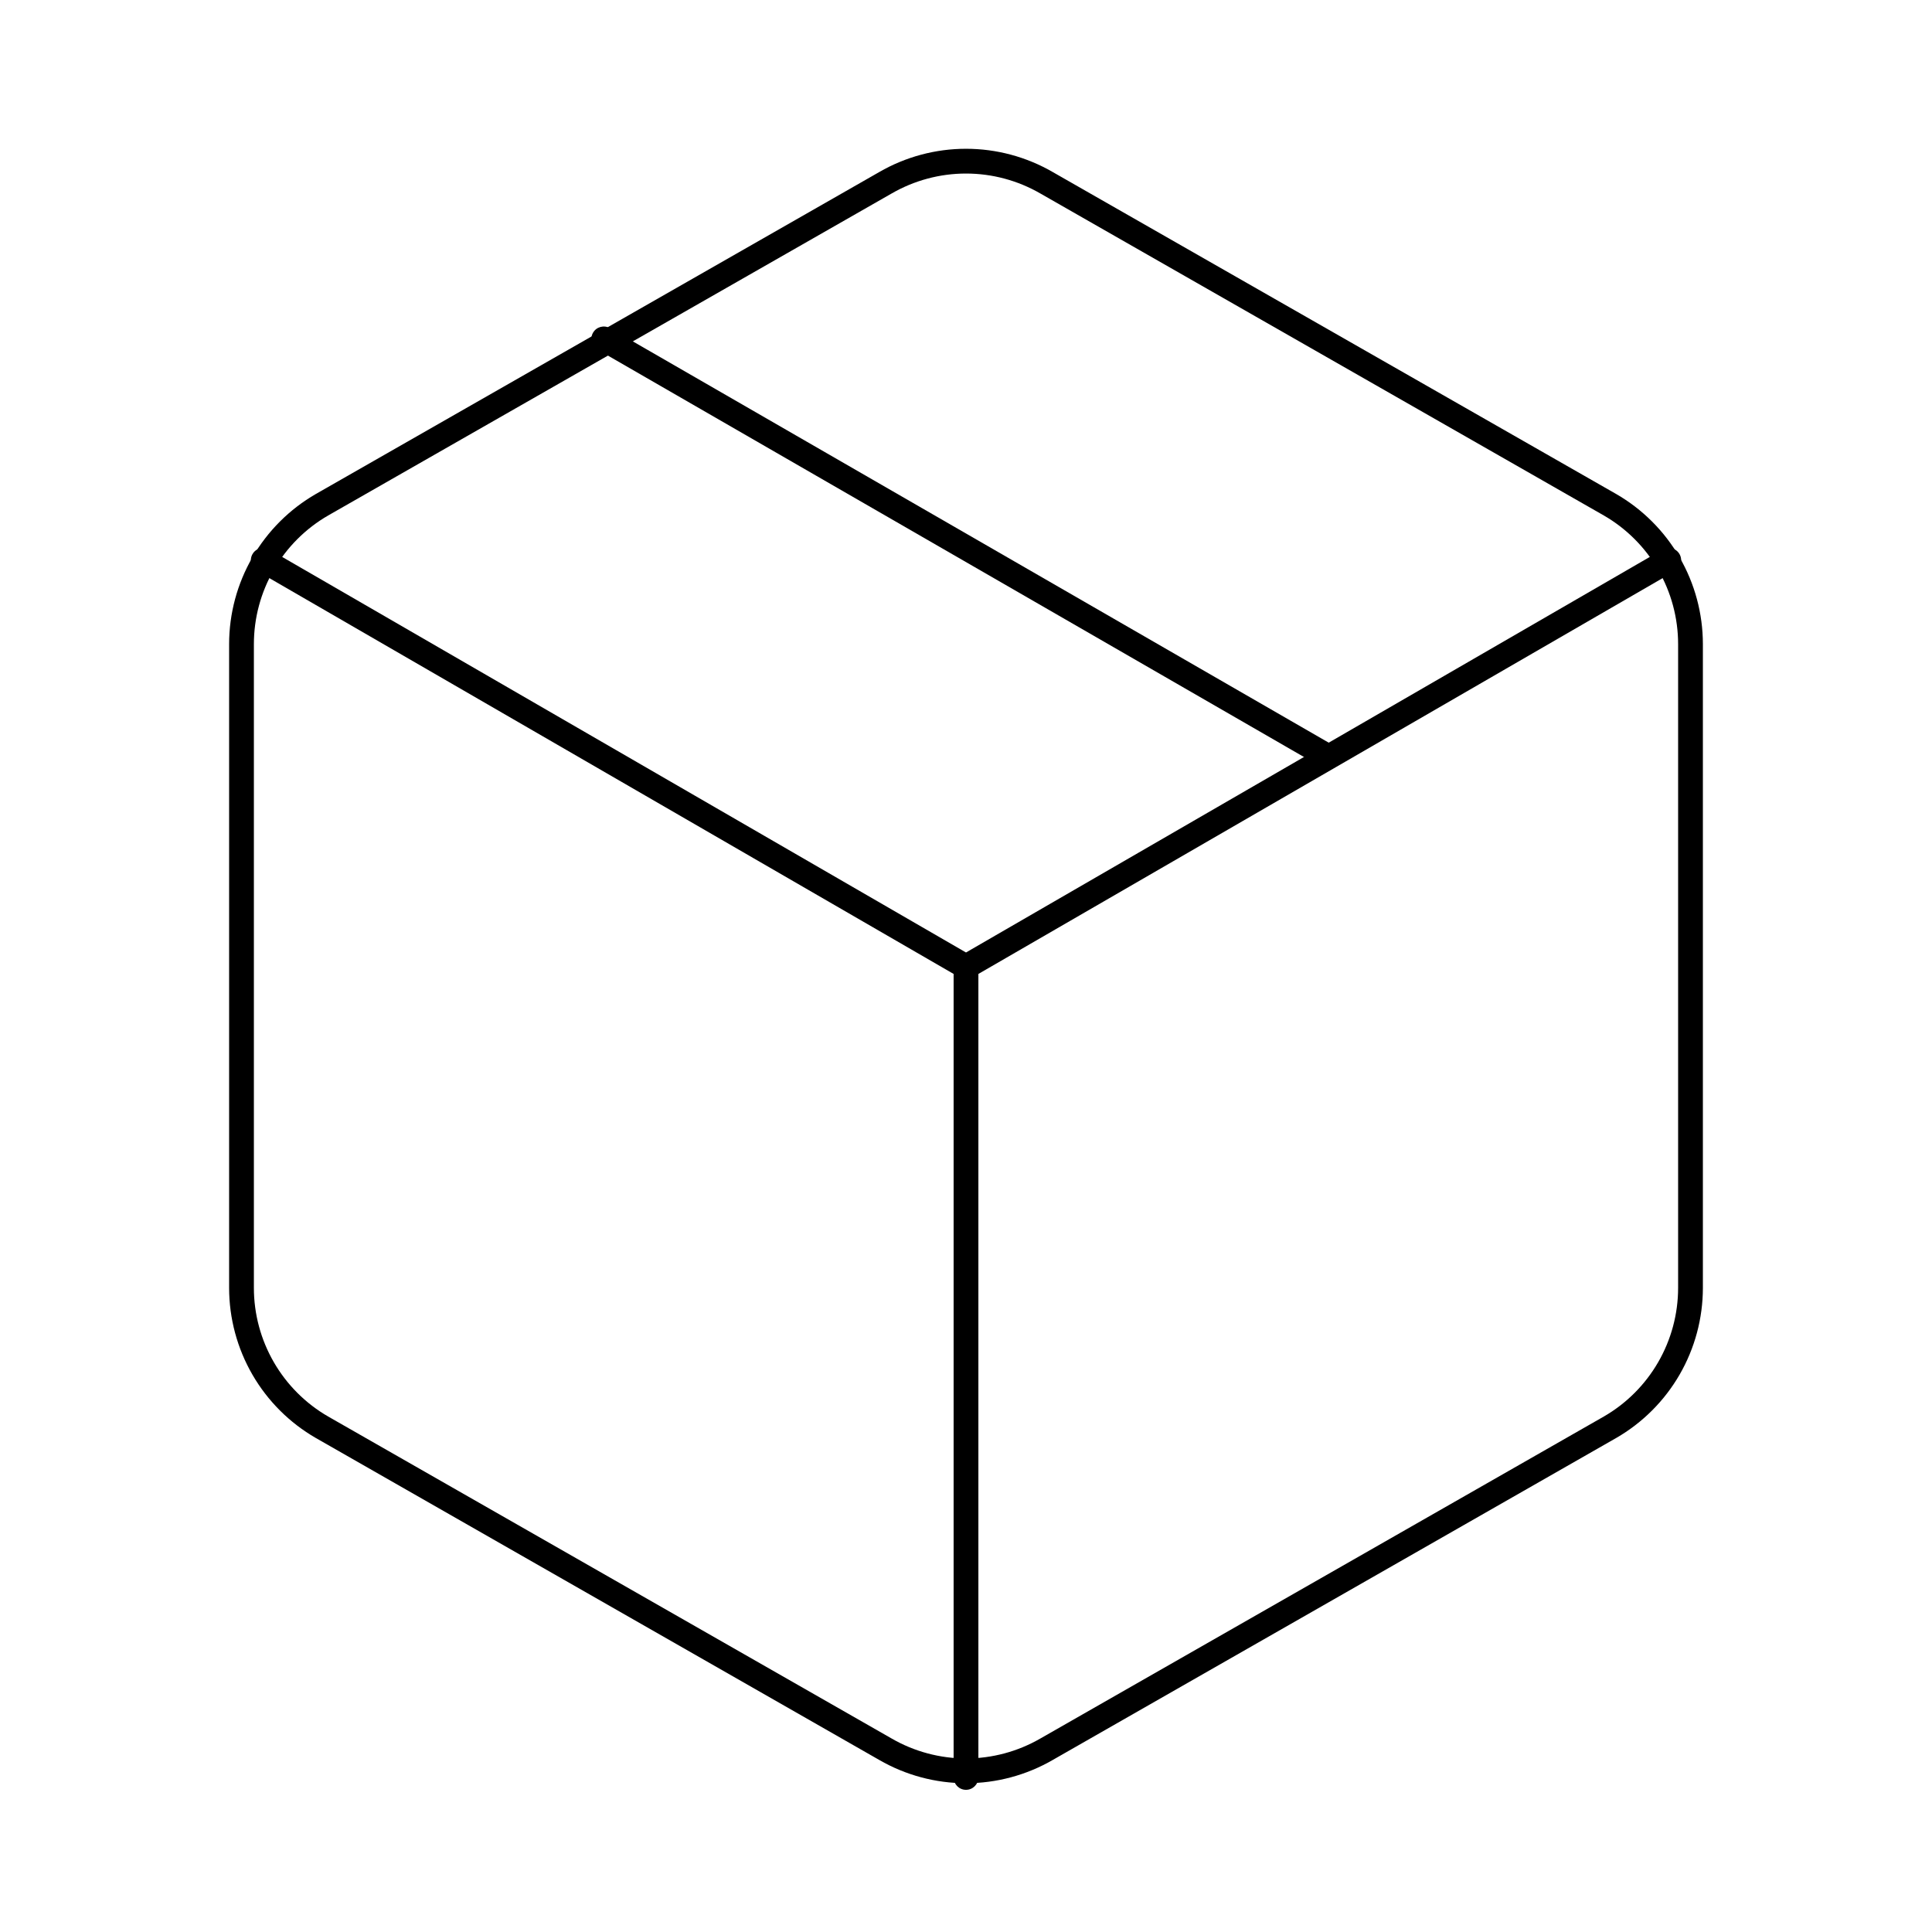
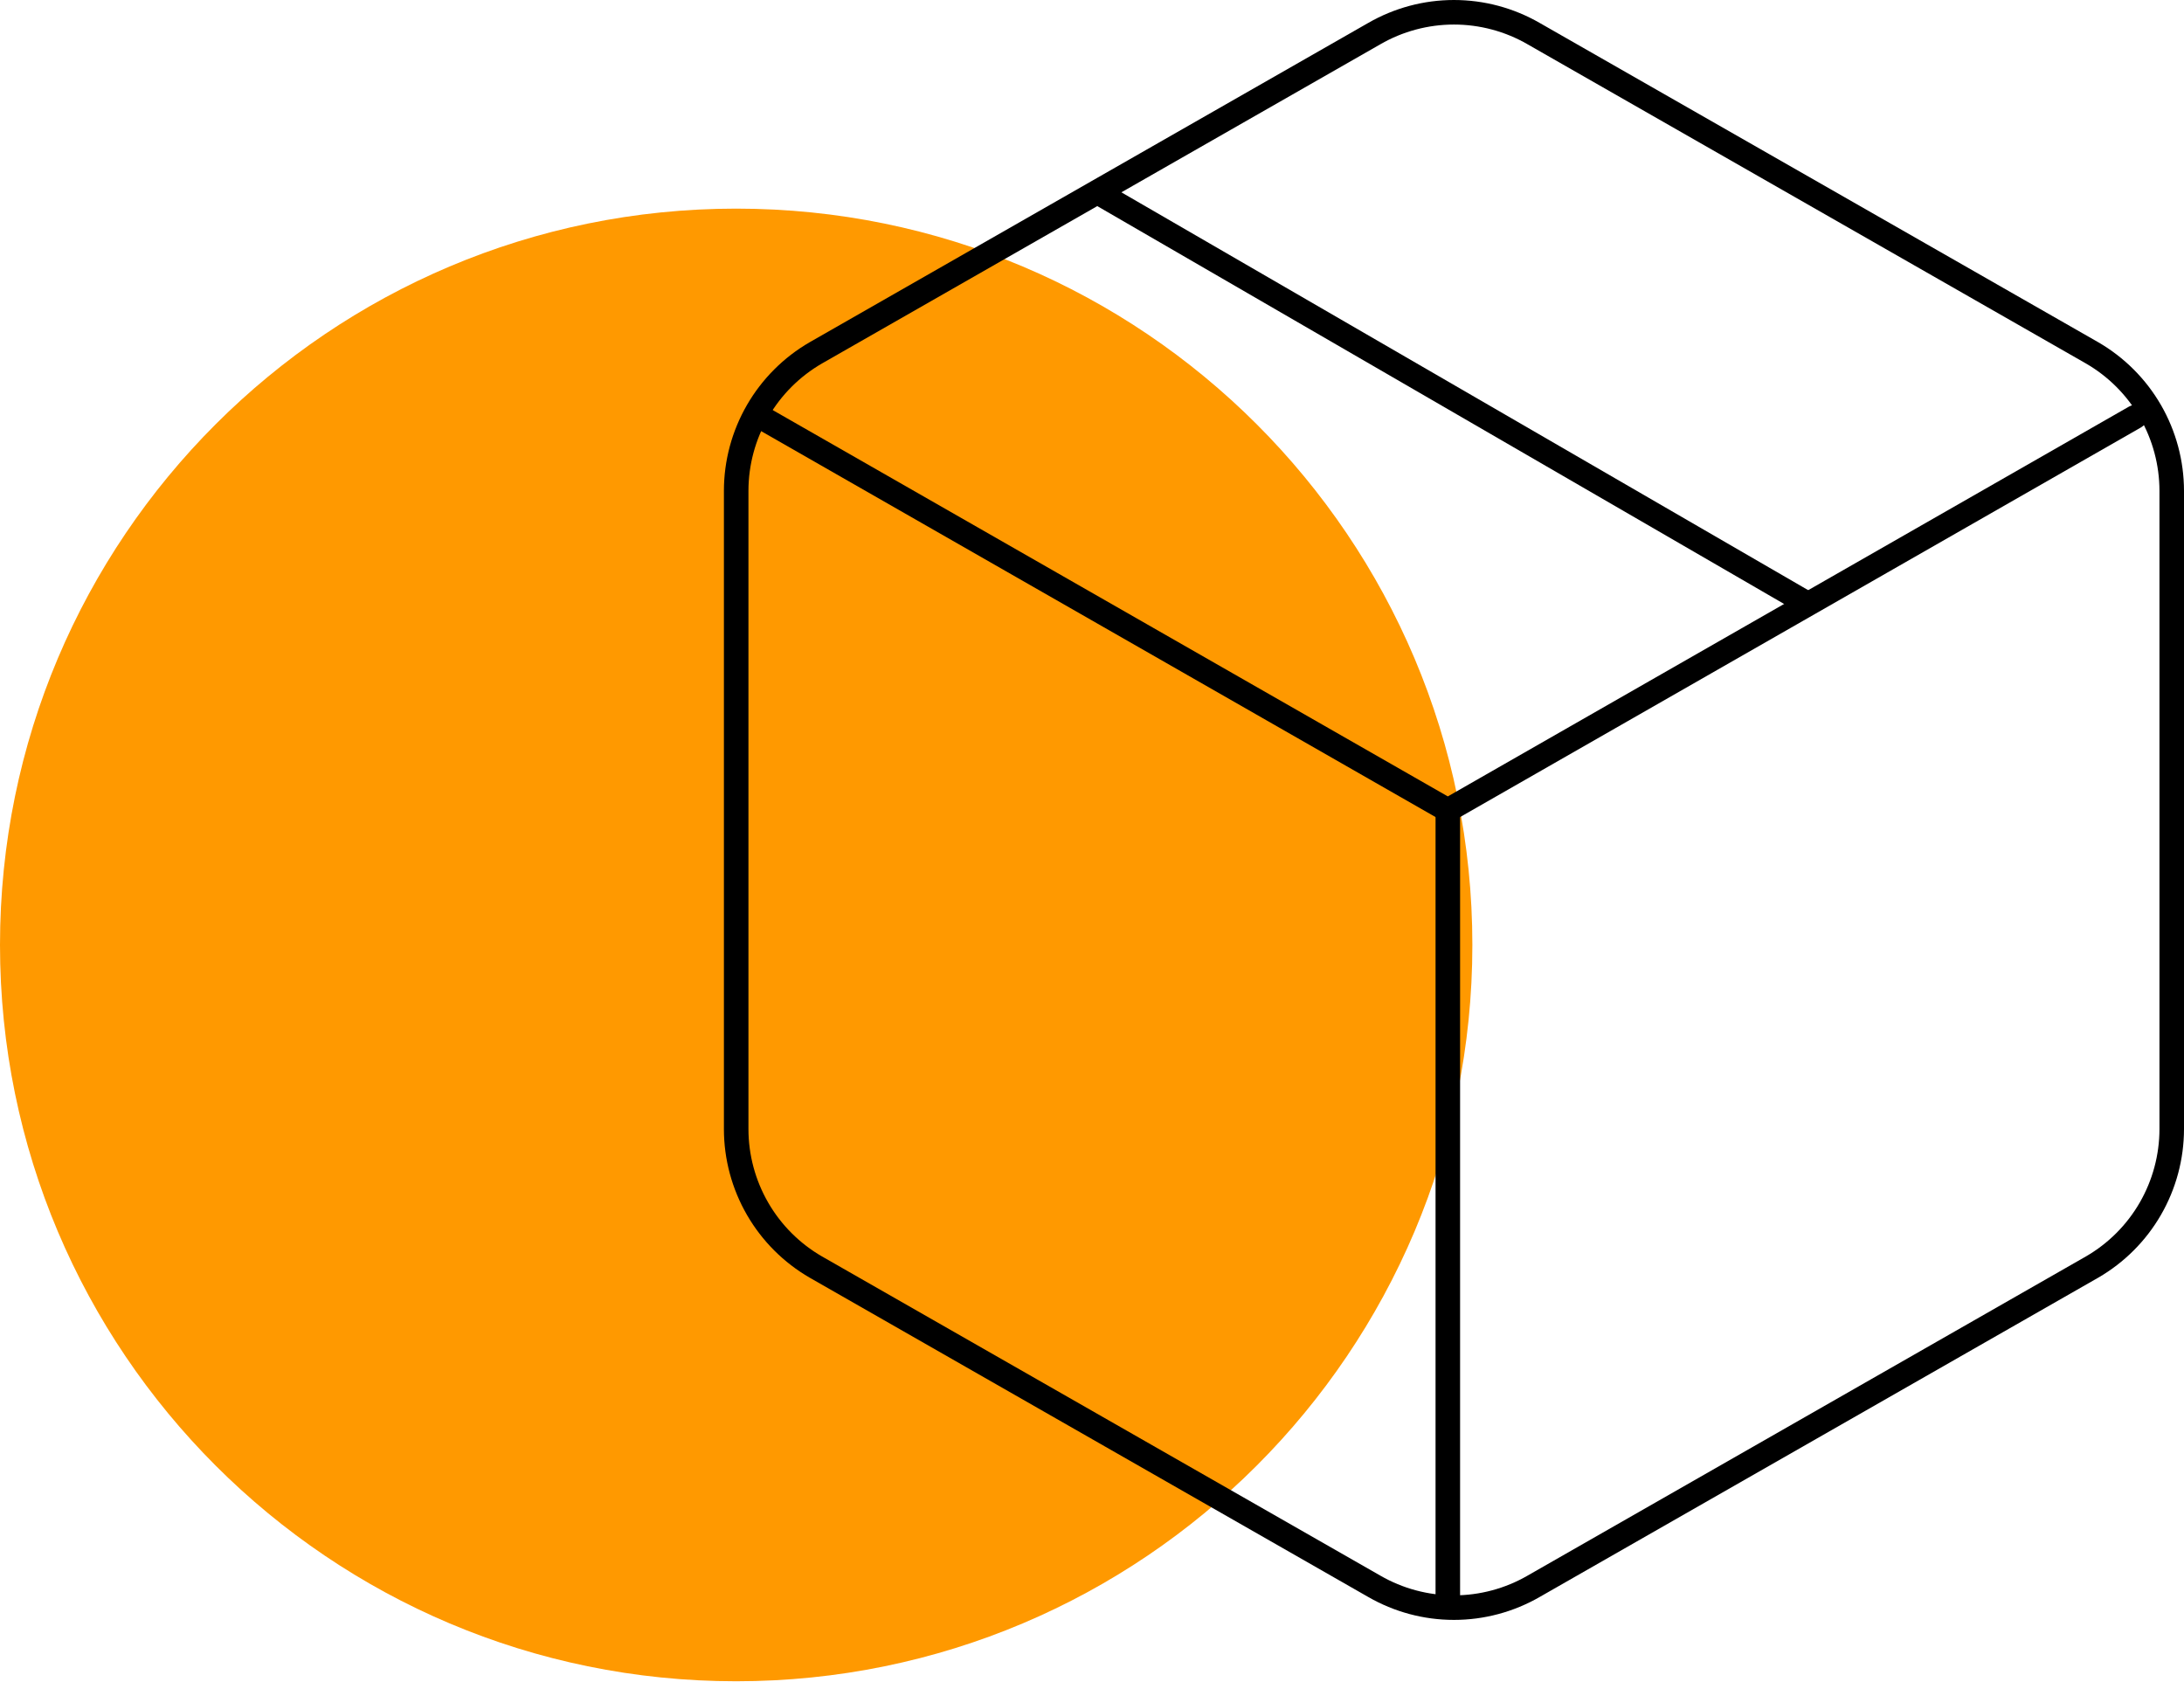
- <svg xmlns="http://www.w3.org/2000/svg" width="156" height="156" viewBox="0 0 156 156" fill="none">
-   <path fill-rule="evenodd" clip-rule="evenodd" d="M47.884 26.865C48.16 26.387 48.771 26.223 49.25 26.498L107.75 60.233C108.228 60.509 108.392 61.121 108.116 61.599C107.84 62.078 107.229 62.242 106.75 61.966L48.251 28.231C47.772 27.955 47.608 27.344 47.884 26.865Z" fill="black" />
-   <path fill-rule="evenodd" clip-rule="evenodd" d="M71.002 13.888C73.13 12.66 75.543 12.013 78 12.013C80.457 12.013 82.87 12.66 84.998 13.888C84.999 13.888 84.999 13.889 85 13.889L130.5 39.889C132.626 41.117 134.392 42.882 135.621 45.007C136.849 47.133 137.497 49.544 137.5 51.999V104.001C137.497 106.456 136.849 108.867 135.621 110.993C134.392 113.119 132.626 114.884 130.5 116.111L130.496 116.113L85 142.111C85 142.111 84.999 142.112 84.999 142.112C82.871 143.34 80.457 143.987 78 143.987C75.543 143.987 73.129 143.34 71.001 142.112C71.001 142.112 71 142.111 71 142.111L25.504 116.113L25.5 116.111C23.374 114.884 21.608 113.119 20.379 110.993C19.151 108.867 18.503 106.456 18.5 104.001V51.999C18.503 49.544 19.151 47.133 20.379 45.007C21.608 42.882 23.374 41.117 25.5 39.889L25.504 39.887L71 13.889C71.001 13.889 71.001 13.888 71.002 13.888ZM78 14.013C75.894 14.013 73.824 14.568 72 15.621L71.996 15.623L26.5 41.621C26.499 41.621 26.499 41.622 26.498 41.622C24.677 42.674 23.163 44.187 22.111 46.008C21.058 47.83 20.502 49.896 20.5 52.001V104C20.502 106.104 21.058 108.17 22.111 109.992C23.163 111.813 24.676 113.326 26.498 114.378C26.498 114.378 26.499 114.379 26.5 114.379L72 140.379C73.824 141.432 75.894 141.987 78 141.987C80.106 141.987 82.176 141.432 84 140.379L84.004 140.377L129.5 114.379C129.501 114.379 129.502 114.378 129.502 114.378C131.324 113.326 132.837 111.813 133.889 109.992C134.942 108.17 135.498 106.103 135.5 103.999V52.001C135.498 49.897 134.942 47.83 133.889 46.008C132.837 44.187 131.324 42.674 129.502 41.622C129.501 41.622 129.501 41.621 129.5 41.621L84.004 15.623L84 15.621C82.176 14.568 80.106 14.013 78 14.013Z" fill="black" />
-   <path fill-rule="evenodd" clip-rule="evenodd" d="M20.39 44.739C20.666 44.261 21.278 44.098 21.756 44.374L78 76.909L134.244 44.374C134.722 44.098 135.334 44.261 135.611 44.739C135.887 45.217 135.724 45.829 135.246 46.105L78.501 78.93C78.191 79.11 77.809 79.11 77.499 78.93L20.754 46.105C20.276 45.829 20.113 45.217 20.39 44.739Z" fill="black" />
-   <path fill-rule="evenodd" clip-rule="evenodd" d="M78 77C78.552 77 79 77.448 79 78V143.52C79 144.072 78.552 144.52 78 144.52C77.448 144.52 77 144.072 77 143.52V78C77 77.448 77.448 77 78 77Z" fill="black" />
+ <svg xmlns="http://www.w3.org/2000/svg" width="178" height="137" viewBox="0 0 178 137" fill="none">
+   <circle cx="60" cy="77" r="60" fill="#FF9900" />
+   <path fill-rule="evenodd" clip-rule="evenodd" d="M89.131 15.49C89.4 15.022 89.996 14.861 90.463 15.131L147.512 48.172C147.978 48.442 148.138 49.041 147.869 49.51C147.6 49.978 147.004 50.139 146.537 49.869L89.488 16.828C89.022 16.558 88.862 15.959 89.131 15.49Z" fill="black" />
+   <path fill-rule="evenodd" clip-rule="evenodd" d="M111.502 1.875C113.63 0.647 116.043 0 118.5 0C120.957 0 123.37 0.647 125.498 1.875C125.499 1.875 125.499 1.876 125.5 1.876L171 27.881C173.126 29.109 174.892 30.875 176.121 33C177.349 35.126 177.997 37.538 178 39.994V92.006C177.997 94.462 177.349 96.874 176.121 98.999C174.892 101.126 173.126 102.891 171 104.119L170.996 104.121L125.5 130.124C125.5 130.124 125.499 130.124 125.499 130.125C123.371 131.353 120.957 132 118.5 132C116.043 132 113.629 131.353 111.501 130.125C111.501 130.124 111.5 130.124 111.5 130.124L66.004 104.121L66 104.119C63.874 102.891 62.108 101.126 60.879 98.999C59.651 96.874 59.002 94.462 59 92.006V39.994C59.002 37.538 59.651 35.126 60.879 33C62.108 30.875 63.874 29.109 66 27.881L66.004 27.879L111.5 1.876C111.501 1.876 111.501 1.875 111.502 1.875ZM118.5 2C116.394 2 114.324 2.555 112.5 3.608L112.496 3.611L67 29.614C66.999 29.614 66.999 29.614 66.998 29.615C65.177 30.667 63.663 32.18 62.611 34.002C61.558 35.824 61.002 37.891 61 39.995V92.005C61.002 94.109 61.558 96.176 62.611 97.999C63.663 99.82 65.176 101.333 66.998 102.385C66.998 102.385 66.999 102.386 67 102.386L112.5 128.392C114.324 129.445 116.394 130 118.5 130C120.606 130 122.676 129.445 124.5 128.392L124.504 128.389L170 102.386C170.001 102.386 170.002 102.385 170.002 102.385C171.824 101.333 173.337 99.82 174.389 97.999C175.442 96.176 175.998 94.109 176 92.004V39.996C175.998 37.891 175.442 35.824 174.389 34.002C173.337 32.18 171.824 30.667 170.002 29.615C170.001 29.614 170.001 29.614 170 29.614L124.504 3.611L124.5 3.608C122.676 2.555 120.606 2 118.5 2Z" fill="black" />
+   <path fill-rule="evenodd" clip-rule="evenodd" d="M61.133 33.488C61.406 33.021 62.01 32.861 62.481 33.131L118 64.896L173.518 33.131C173.99 32.861 174.594 33.021 174.867 33.488C175.14 33.954 174.979 34.552 174.507 34.822L118.494 66.869C118.188 67.044 117.812 67.044 117.506 66.869L61.493 34.822C61.021 34.552 60.86 33.954 61.133 33.488Z" fill="black" />
+   <path fill-rule="evenodd" clip-rule="evenodd" d="M118 65C118.552 65 119 65.438 119 65.978V130.023C119 130.562 118.552 131 118 131C117.448 131 117 130.562 117 130.023V65.978C117 65.438 117.448 65 118 65Z" fill="black" />
</svg>
